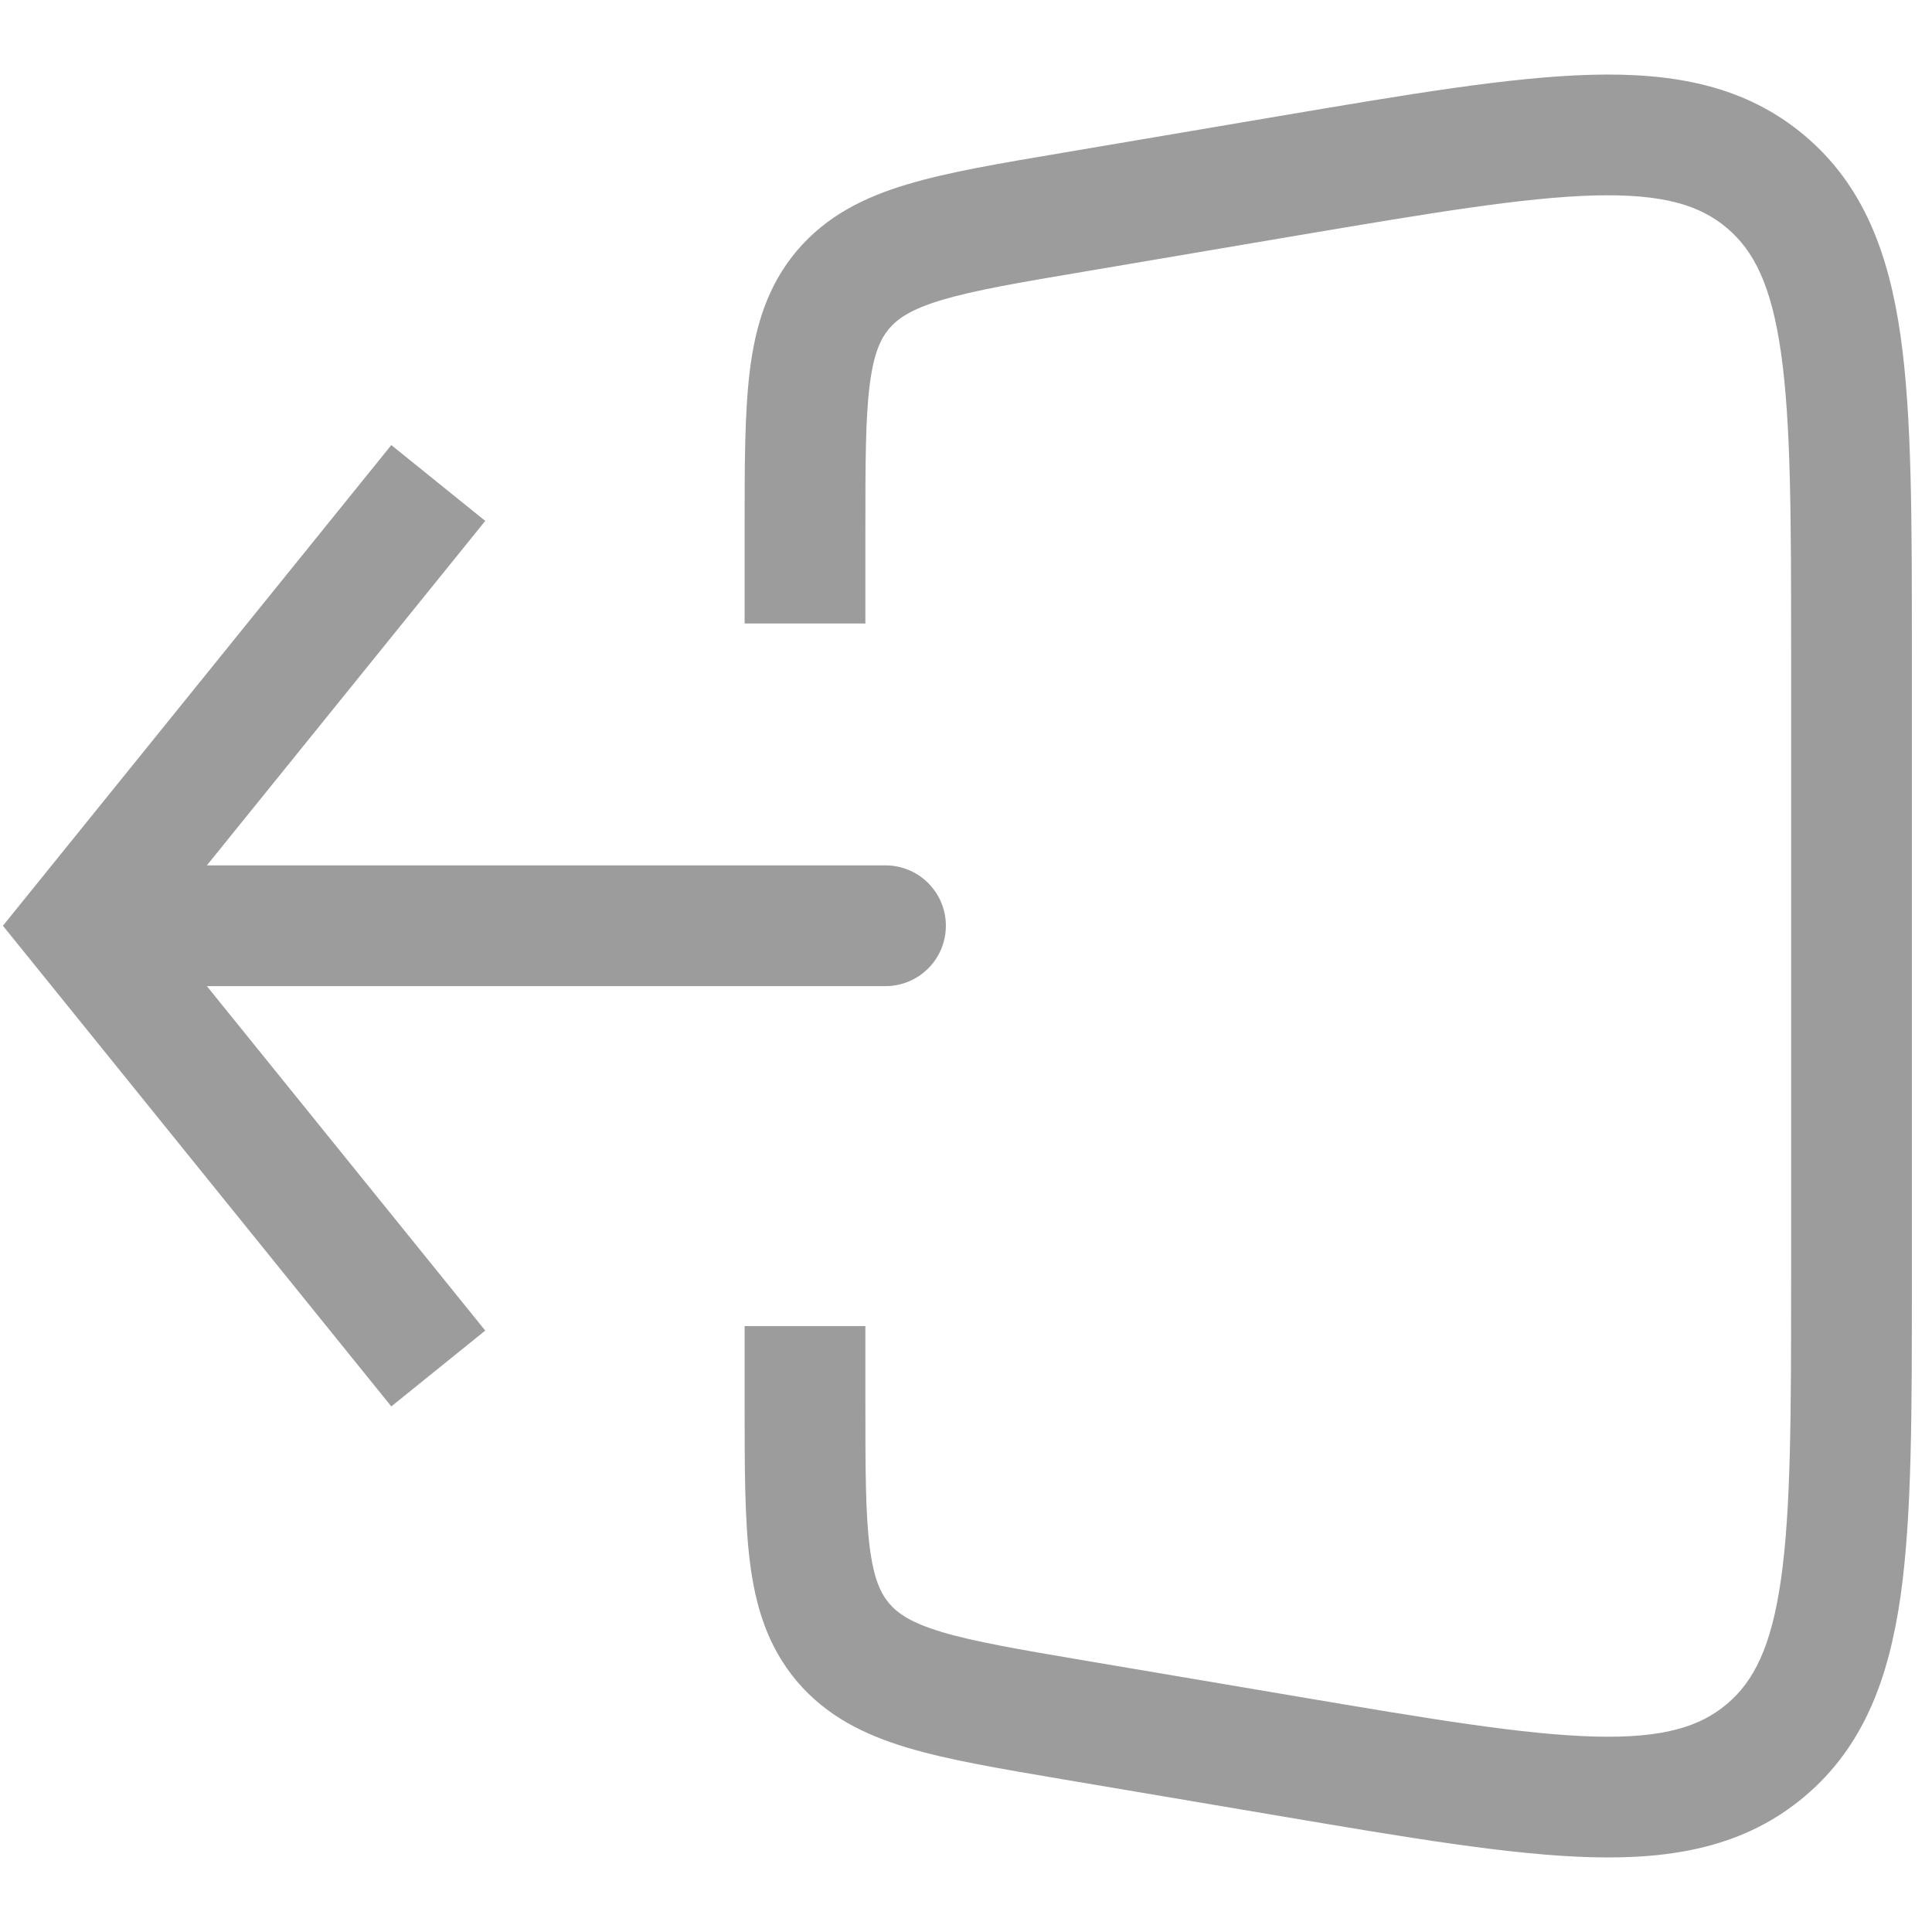
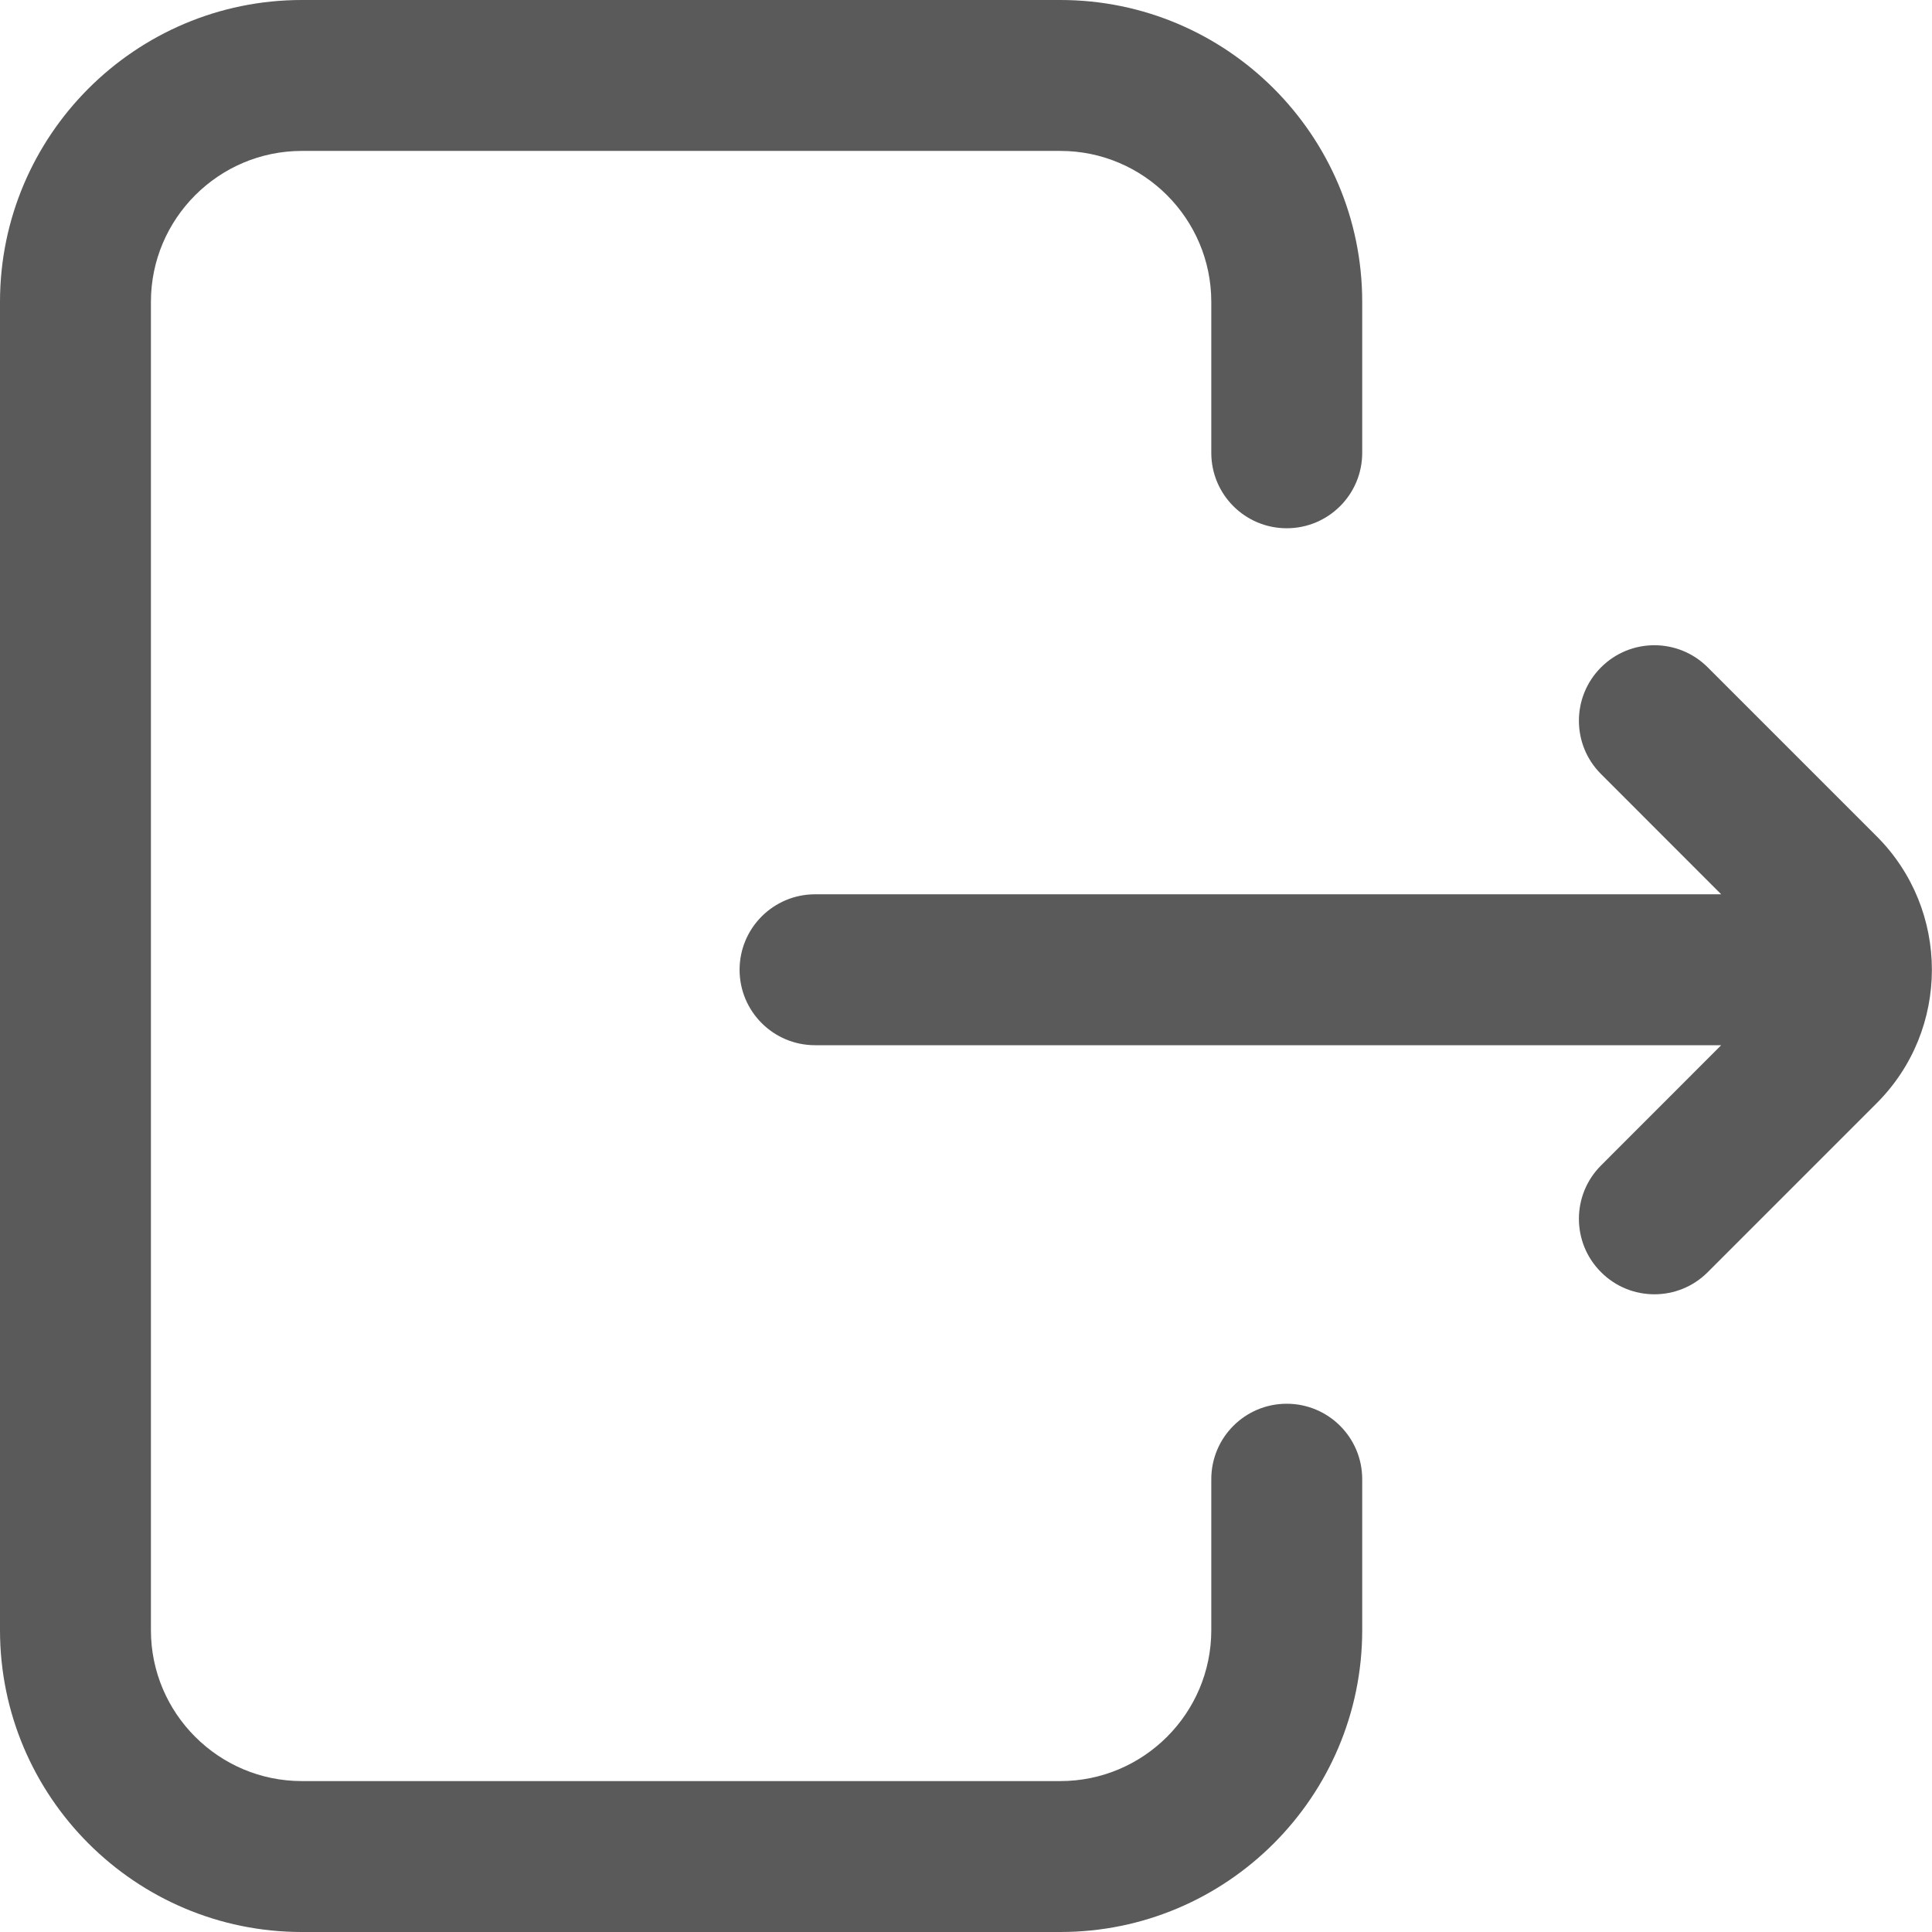
- <svg xmlns="http://www.w3.org/2000/svg" width="24" height="24" viewBox="0 0 24 24" fill="none">
-   <path d="M1 11.5L0.417 11.029L0.036 11.5L0.417 11.971L1 11.5ZM11 12.25C11.414 12.25 11.75 11.914 11.75 11.5C11.75 11.086 11.414 10.75 11 10.75V12.25ZM4.861 5.529L0.417 11.029L1.583 11.971L6.028 6.471L4.861 5.529ZM0.417 11.971L4.861 17.471L6.028 16.529L1.583 11.029L0.417 11.971ZM1 12.25H11V10.75H1V12.25Z" fill="#9C9C9C" />
-   <path d="M13.333 21.364L13.458 20.625L13.333 21.364ZM10.472 20.401L11.045 19.917L10.472 20.401ZM15.999 21.815L15.874 22.555L15.999 21.815ZM21.936 21.741L21.452 21.168L21.936 21.741ZM21.936 2.259L21.452 2.832L21.936 2.259ZM13.458 3.376L16.124 2.924L15.874 1.445L13.207 1.897L13.458 3.376ZM22.25 8.101V15.899H23.75V8.101H22.25ZM16.124 21.076L13.458 20.625L13.207 22.104L15.874 22.555L16.124 21.076ZM10.75 7.745V6.58H9.25V7.745H10.75ZM10.75 17.42V16.473H9.25V17.42H10.75ZM13.458 20.625C12.643 20.487 12.1 20.393 11.698 20.273C11.316 20.158 11.152 20.043 11.045 19.917L9.899 20.885C10.265 21.317 10.735 21.549 11.267 21.709C11.779 21.863 12.43 21.972 13.207 22.104L13.458 20.625ZM9.25 17.42C9.25 18.208 9.249 18.869 9.315 19.399C9.384 19.951 9.534 20.452 9.899 20.885L11.045 19.917C10.938 19.79 10.853 19.609 10.803 19.213C10.751 18.797 10.75 18.247 10.75 17.42H9.25ZM22.25 15.899C22.25 17.57 22.248 18.742 22.125 19.613C22.004 20.464 21.784 20.888 21.452 21.168L22.42 22.314C23.153 21.695 23.464 20.846 23.61 19.824C23.752 18.823 23.75 17.524 23.75 15.899H22.25ZM15.874 22.555C17.476 22.826 18.756 23.044 19.767 23.071C20.799 23.099 21.688 22.933 22.42 22.314L21.452 21.168C21.121 21.448 20.666 21.595 19.807 21.572C18.927 21.548 17.771 21.355 16.124 21.076L15.874 22.555ZM16.124 2.924C17.771 2.646 18.927 2.452 19.807 2.428C20.666 2.406 21.121 2.552 21.452 2.832L22.42 1.686C21.688 1.067 20.799 0.901 19.767 0.929C18.756 0.956 17.476 1.174 15.874 1.445L16.124 2.924ZM23.75 8.101C23.75 6.476 23.752 5.177 23.61 4.176C23.464 3.154 23.153 2.305 22.42 1.686L21.452 2.832C21.784 3.112 22.004 3.536 22.125 4.387C22.248 5.258 22.25 6.43 22.25 8.101H23.75ZM13.207 1.897C12.43 2.028 11.779 2.137 11.267 2.291C10.735 2.45 10.265 2.683 9.899 3.115L11.045 4.083C11.152 3.957 11.316 3.842 11.698 3.727C12.1 3.607 12.643 3.513 13.458 3.376L13.207 1.897ZM10.75 6.58C10.75 5.753 10.751 5.203 10.803 4.787C10.853 4.391 10.938 4.21 11.045 4.083L9.899 3.115C9.534 3.548 9.384 4.05 9.315 4.601C9.249 5.132 9.25 5.792 9.25 6.58H10.75Z" fill="#9C9C9C" />
+ <svg xmlns="http://www.w3.org/2000/svg" width="26" height="26" viewBox="0 0 26 26" fill="none">
+   <path d="M18.332 19.906V21.938C18.332 24.178 16.51 26 14.27 26H4.062C1.822 26 0 24.178 0 21.938V4.062C0 1.822 1.822 0 4.062 0H14.27C16.51 0 18.332 1.822 18.332 4.062V6.094C18.332 6.655 17.877 7.109 17.316 7.109C16.755 7.109 16.301 6.655 16.301 6.094V4.062C16.301 2.943 15.389 2.031 14.27 2.031H4.062C2.943 2.031 2.031 2.943 2.031 4.062V21.938C2.031 23.058 2.943 23.969 4.062 23.969H14.27C15.389 23.969 16.301 23.058 16.301 21.938V19.906C16.301 19.345 16.755 18.891 17.316 18.891C17.877 18.891 18.332 19.345 18.332 19.906ZM25.256 11.255L22.982 8.981C22.585 8.584 21.942 8.584 21.546 8.981C21.149 9.378 21.149 10.021 21.546 10.417L23.163 12.035H10.969C10.408 12.035 9.953 12.49 9.953 13.051C9.953 13.612 10.408 14.066 10.969 14.066H23.163L21.546 15.684C21.149 16.081 21.149 16.724 21.546 17.12C21.744 17.319 22.004 17.418 22.264 17.418C22.524 17.418 22.784 17.319 22.982 17.12L25.256 14.846C26.246 13.856 26.246 12.245 25.256 11.255Z" fill="#5A5A5A" />
</svg>
